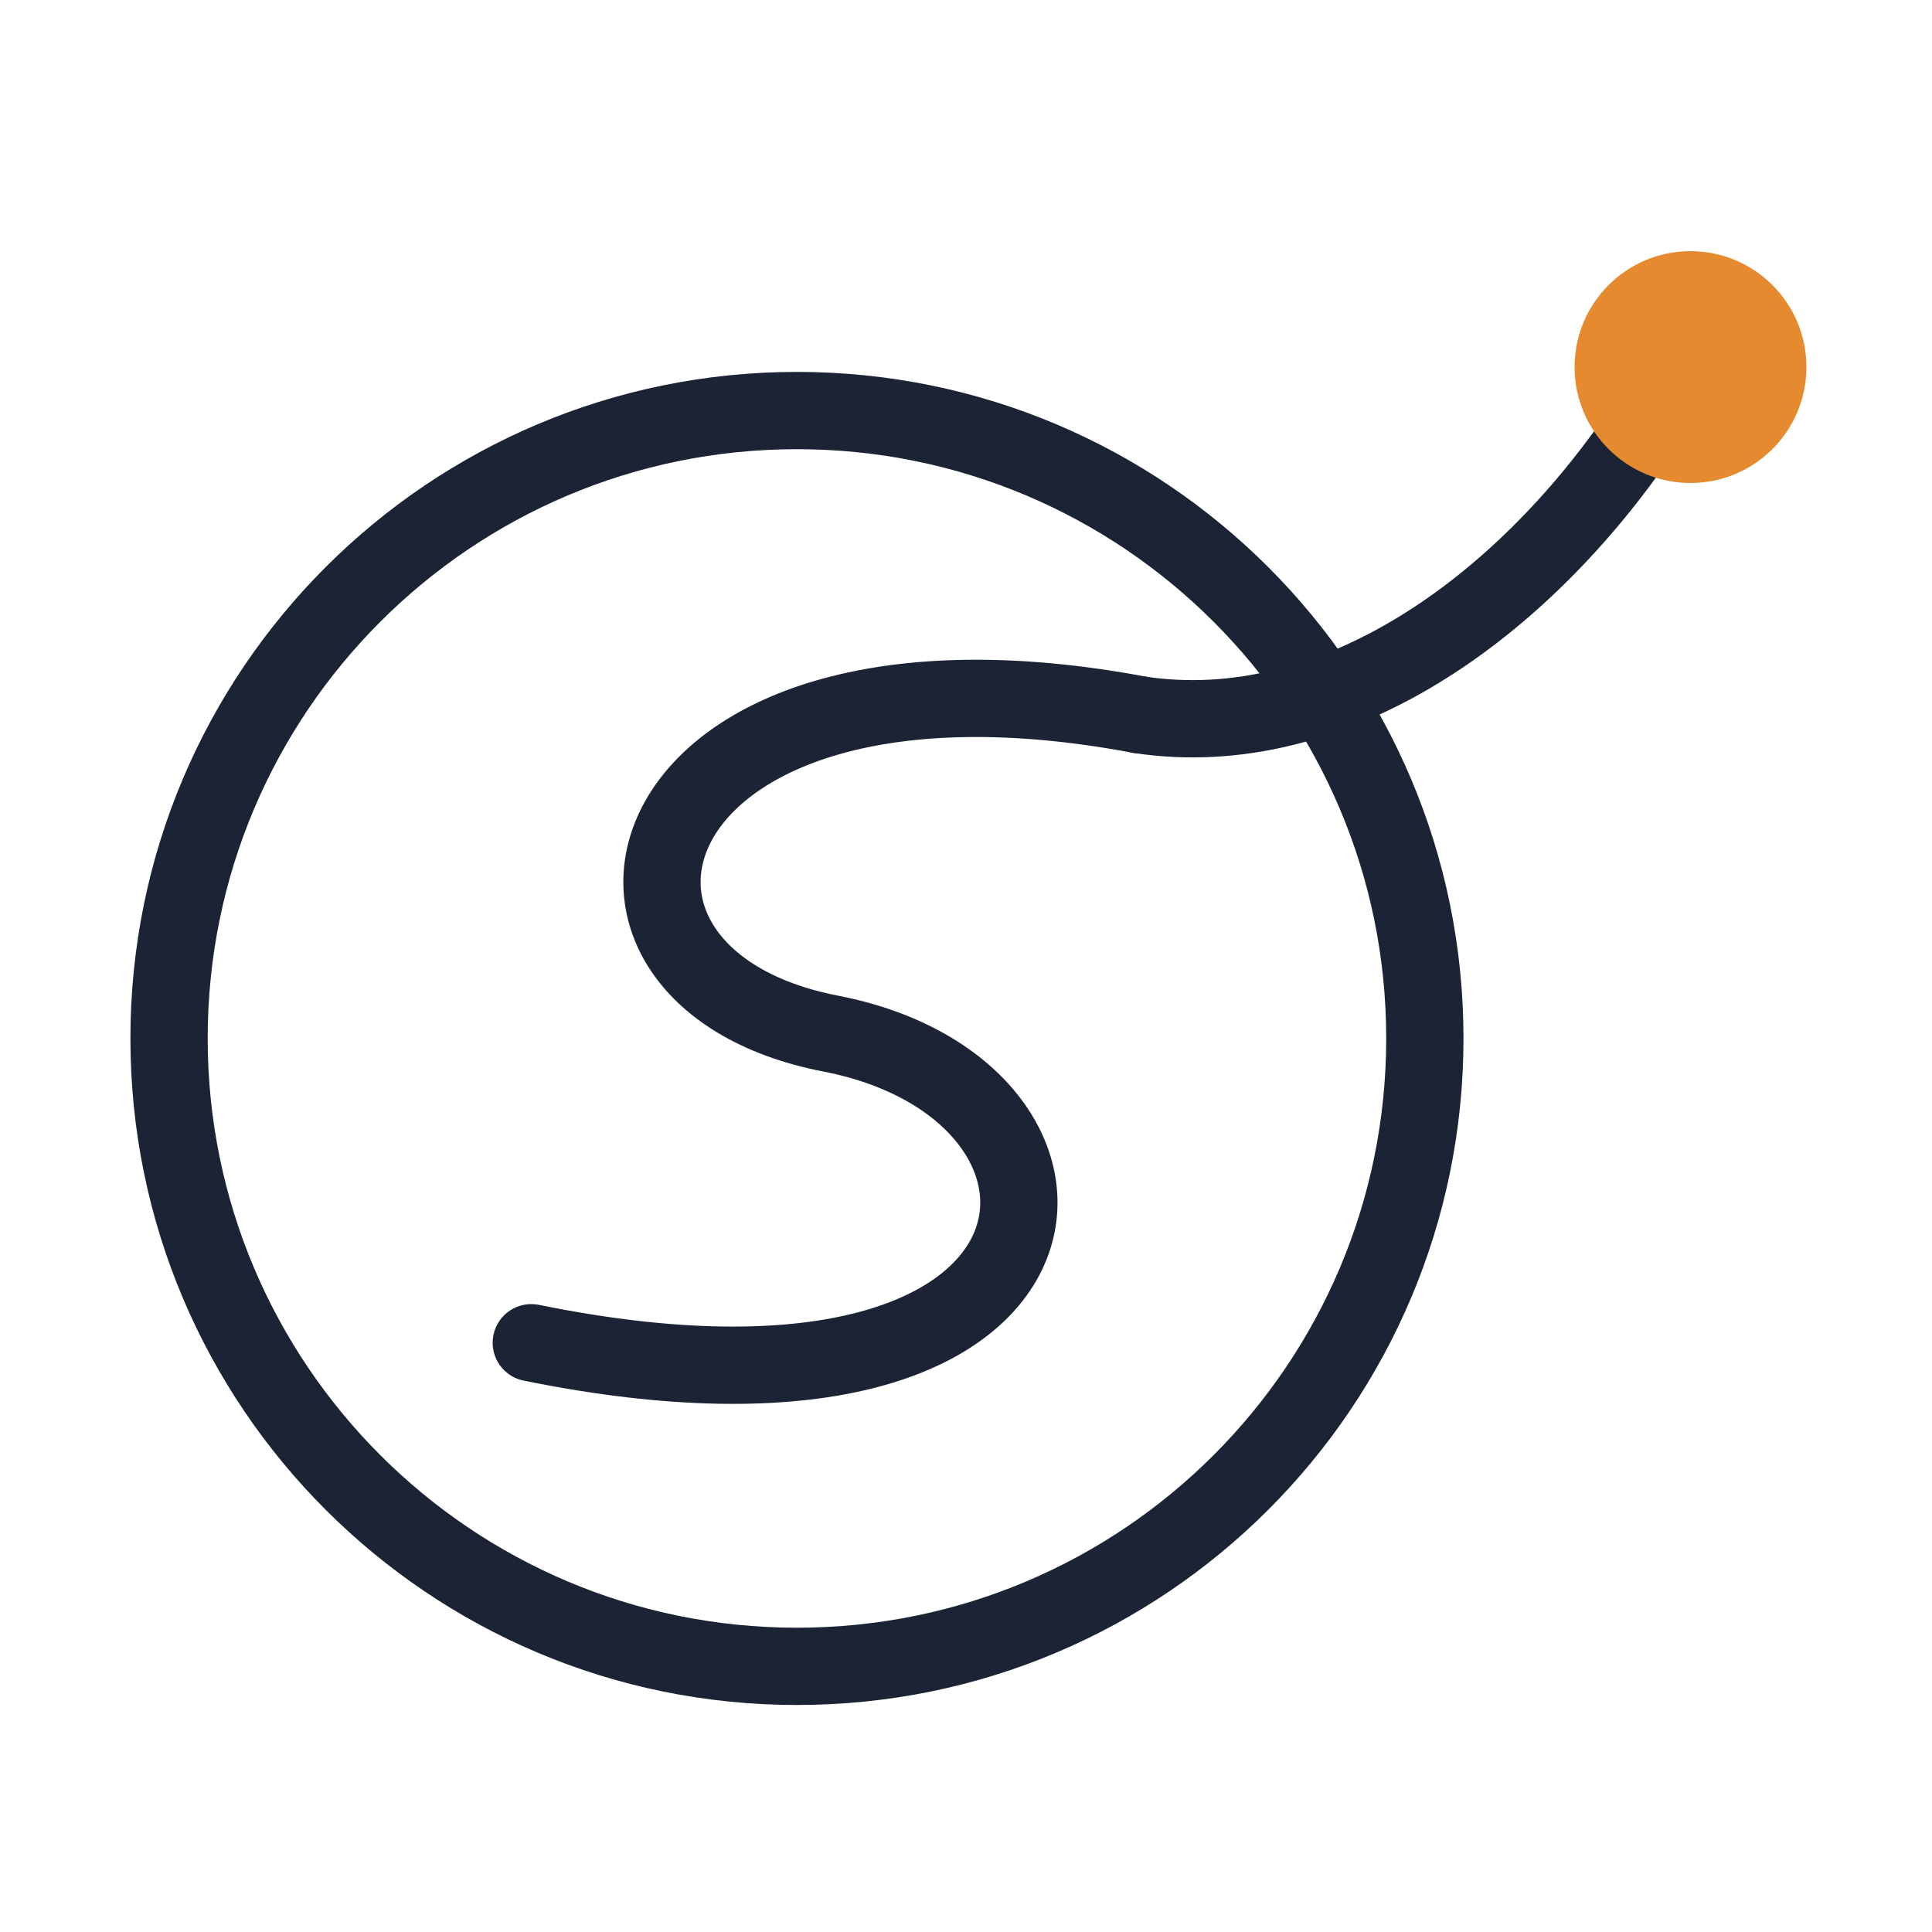
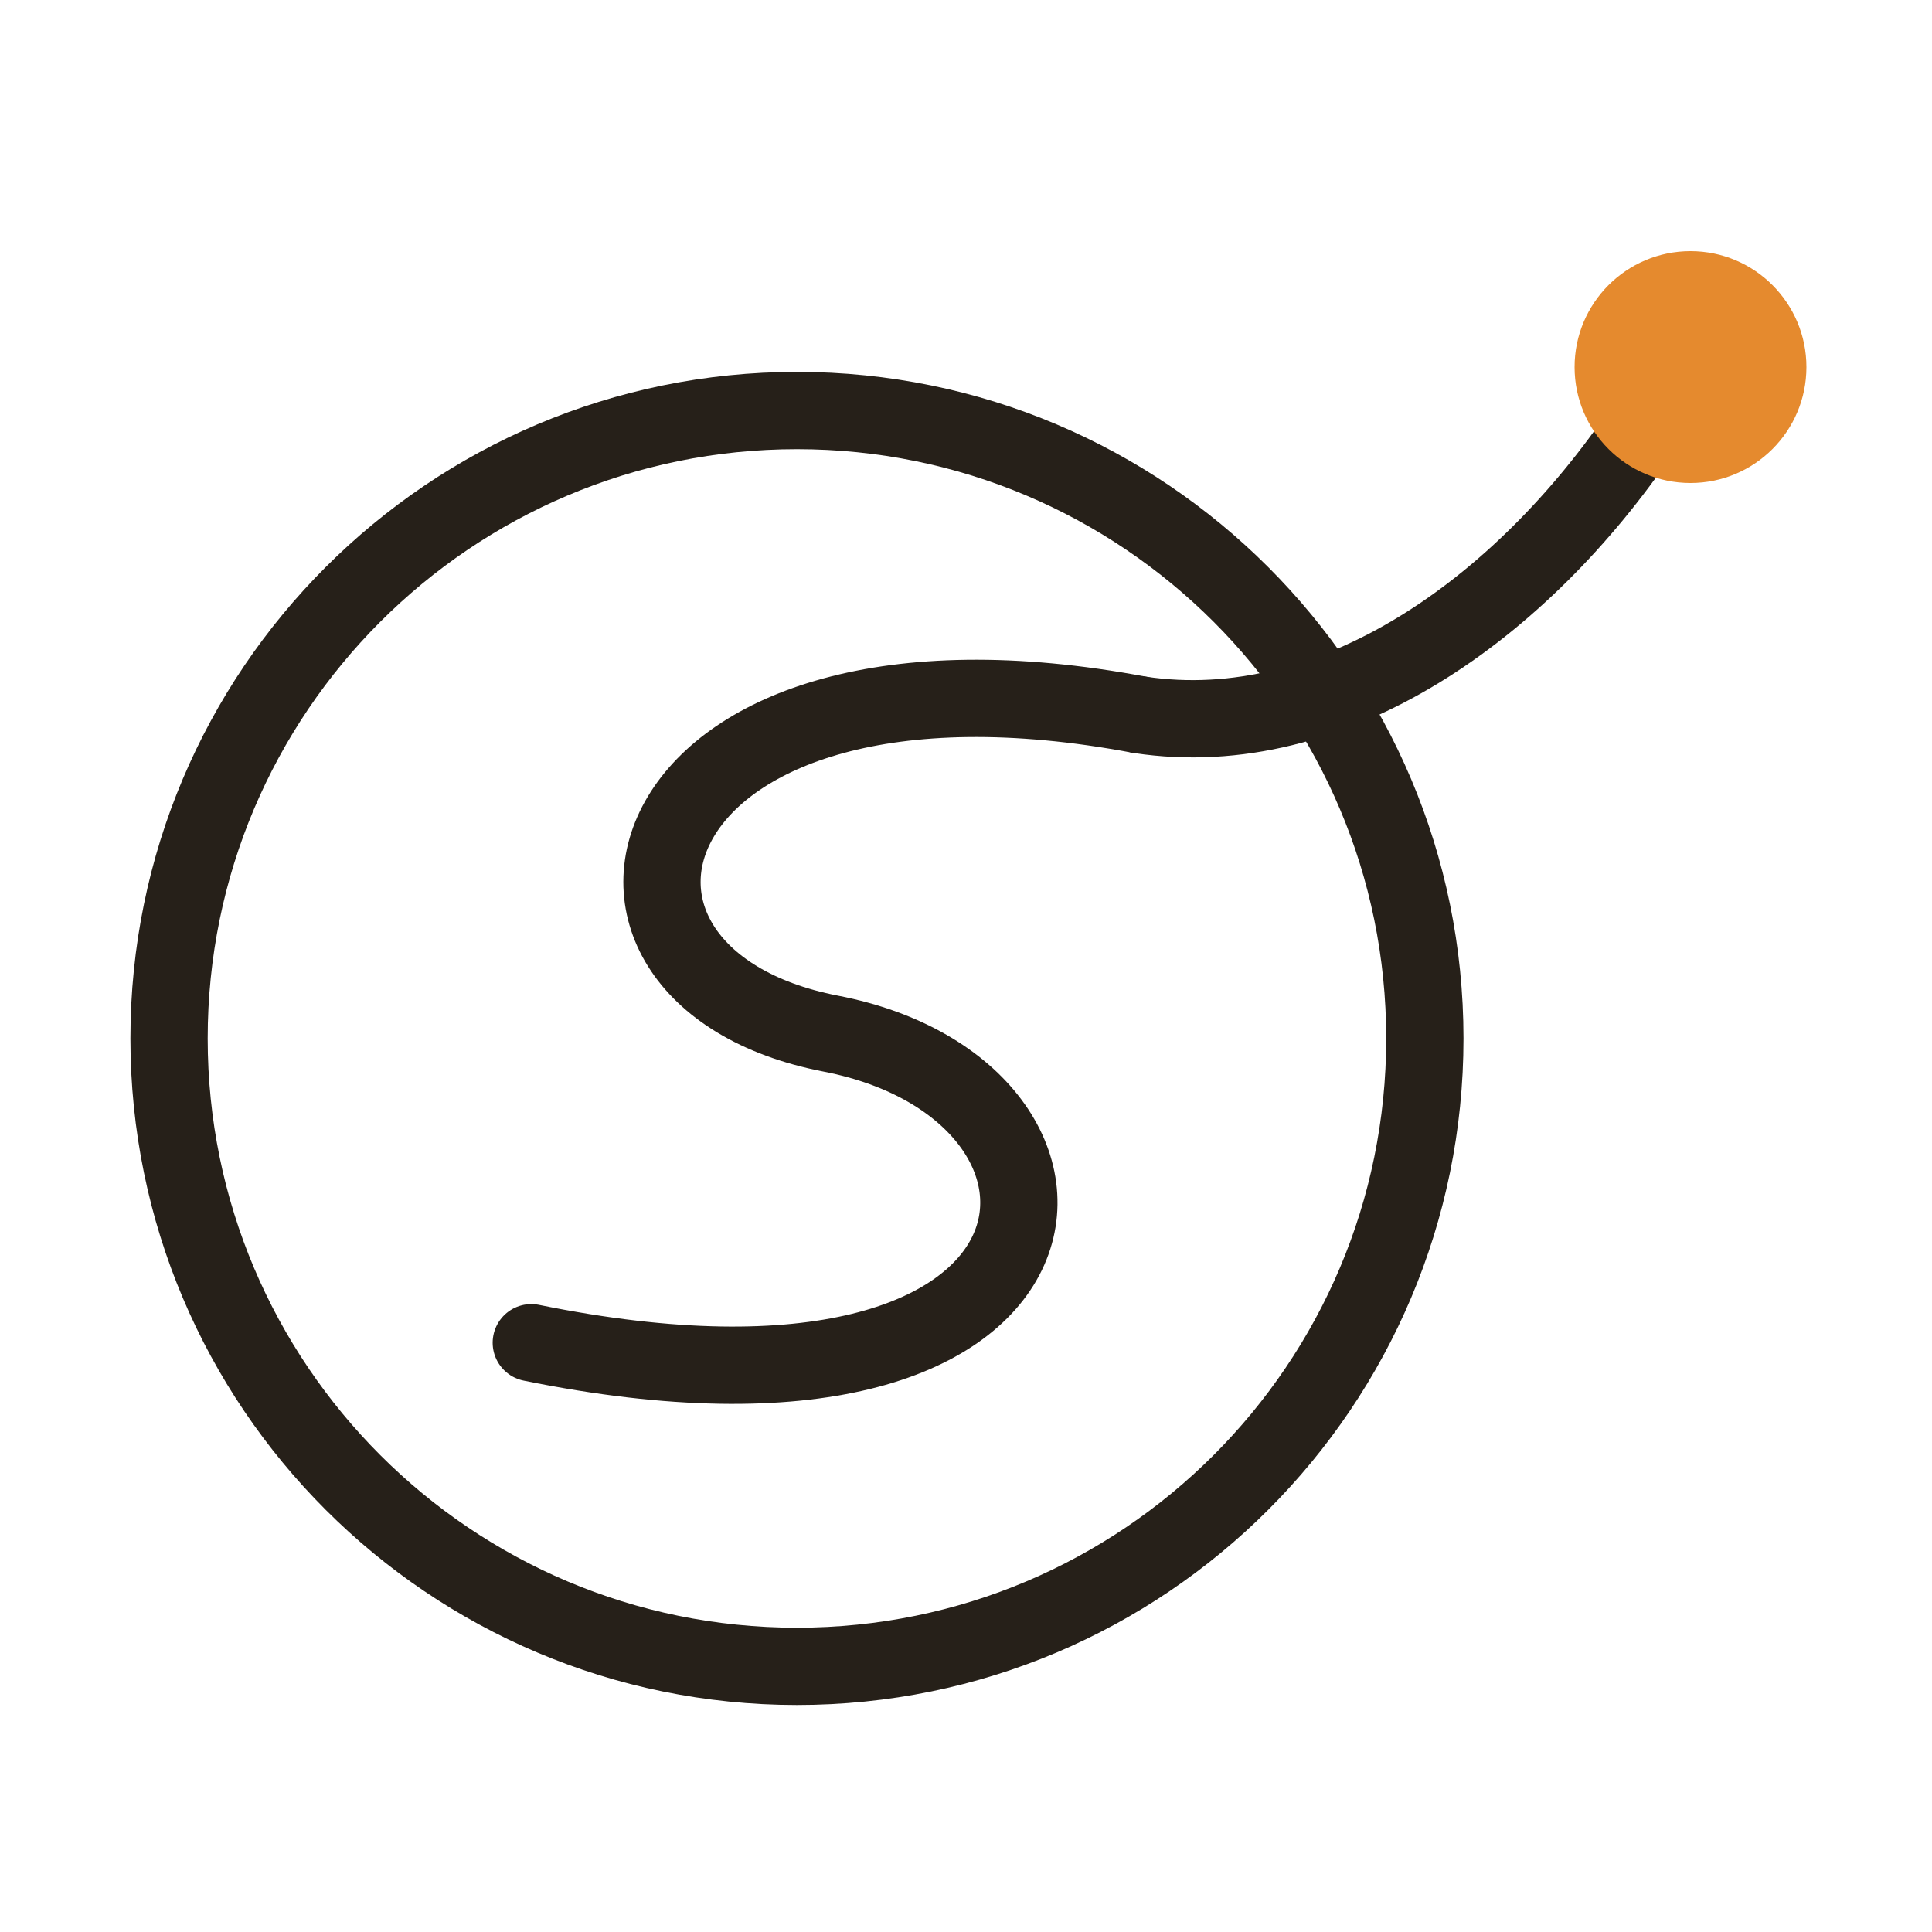
<svg xmlns="http://www.w3.org/2000/svg" viewBox="0 0 40 40" fill="none">
-   <circle cx="16.5" cy="21.5" r="13" stroke="#1c2334" stroke-width="1.6" />
-   <path d="M23.6 14.8 C 13 12.8, 11 20.2, 17.2 21.4 C 23.4 22.6, 22.8 30.2, 11 27.8" stroke="#1c2334" stroke-width="1.6" stroke-linecap="round" />
-   <path d="M23.6 14.8 C 27.6 15.4, 31.5 12.6, 34 8.9" stroke="#1c2334" stroke-width="1.6" stroke-linecap="round" />
+   <circle cx="16.5" cy="21.5" r="13" stroke="#262019" stroke-width="1.6" />
+   <path d="M23.6 14.8 C 13 12.8, 11 20.2, 17.2 21.4 C 23.4 22.6, 22.8 30.2, 11 27.8" stroke="#262019" stroke-width="1.6" stroke-linecap="round" />
+   <path d="M23.6 14.8 C 27.6 15.4, 31.5 12.6, 34 8.9" stroke="#262019" stroke-width="1.6" stroke-linecap="round" />
  <circle cx="35" cy="7.6" r="2.4" fill="#E58A2E" />
</svg>
